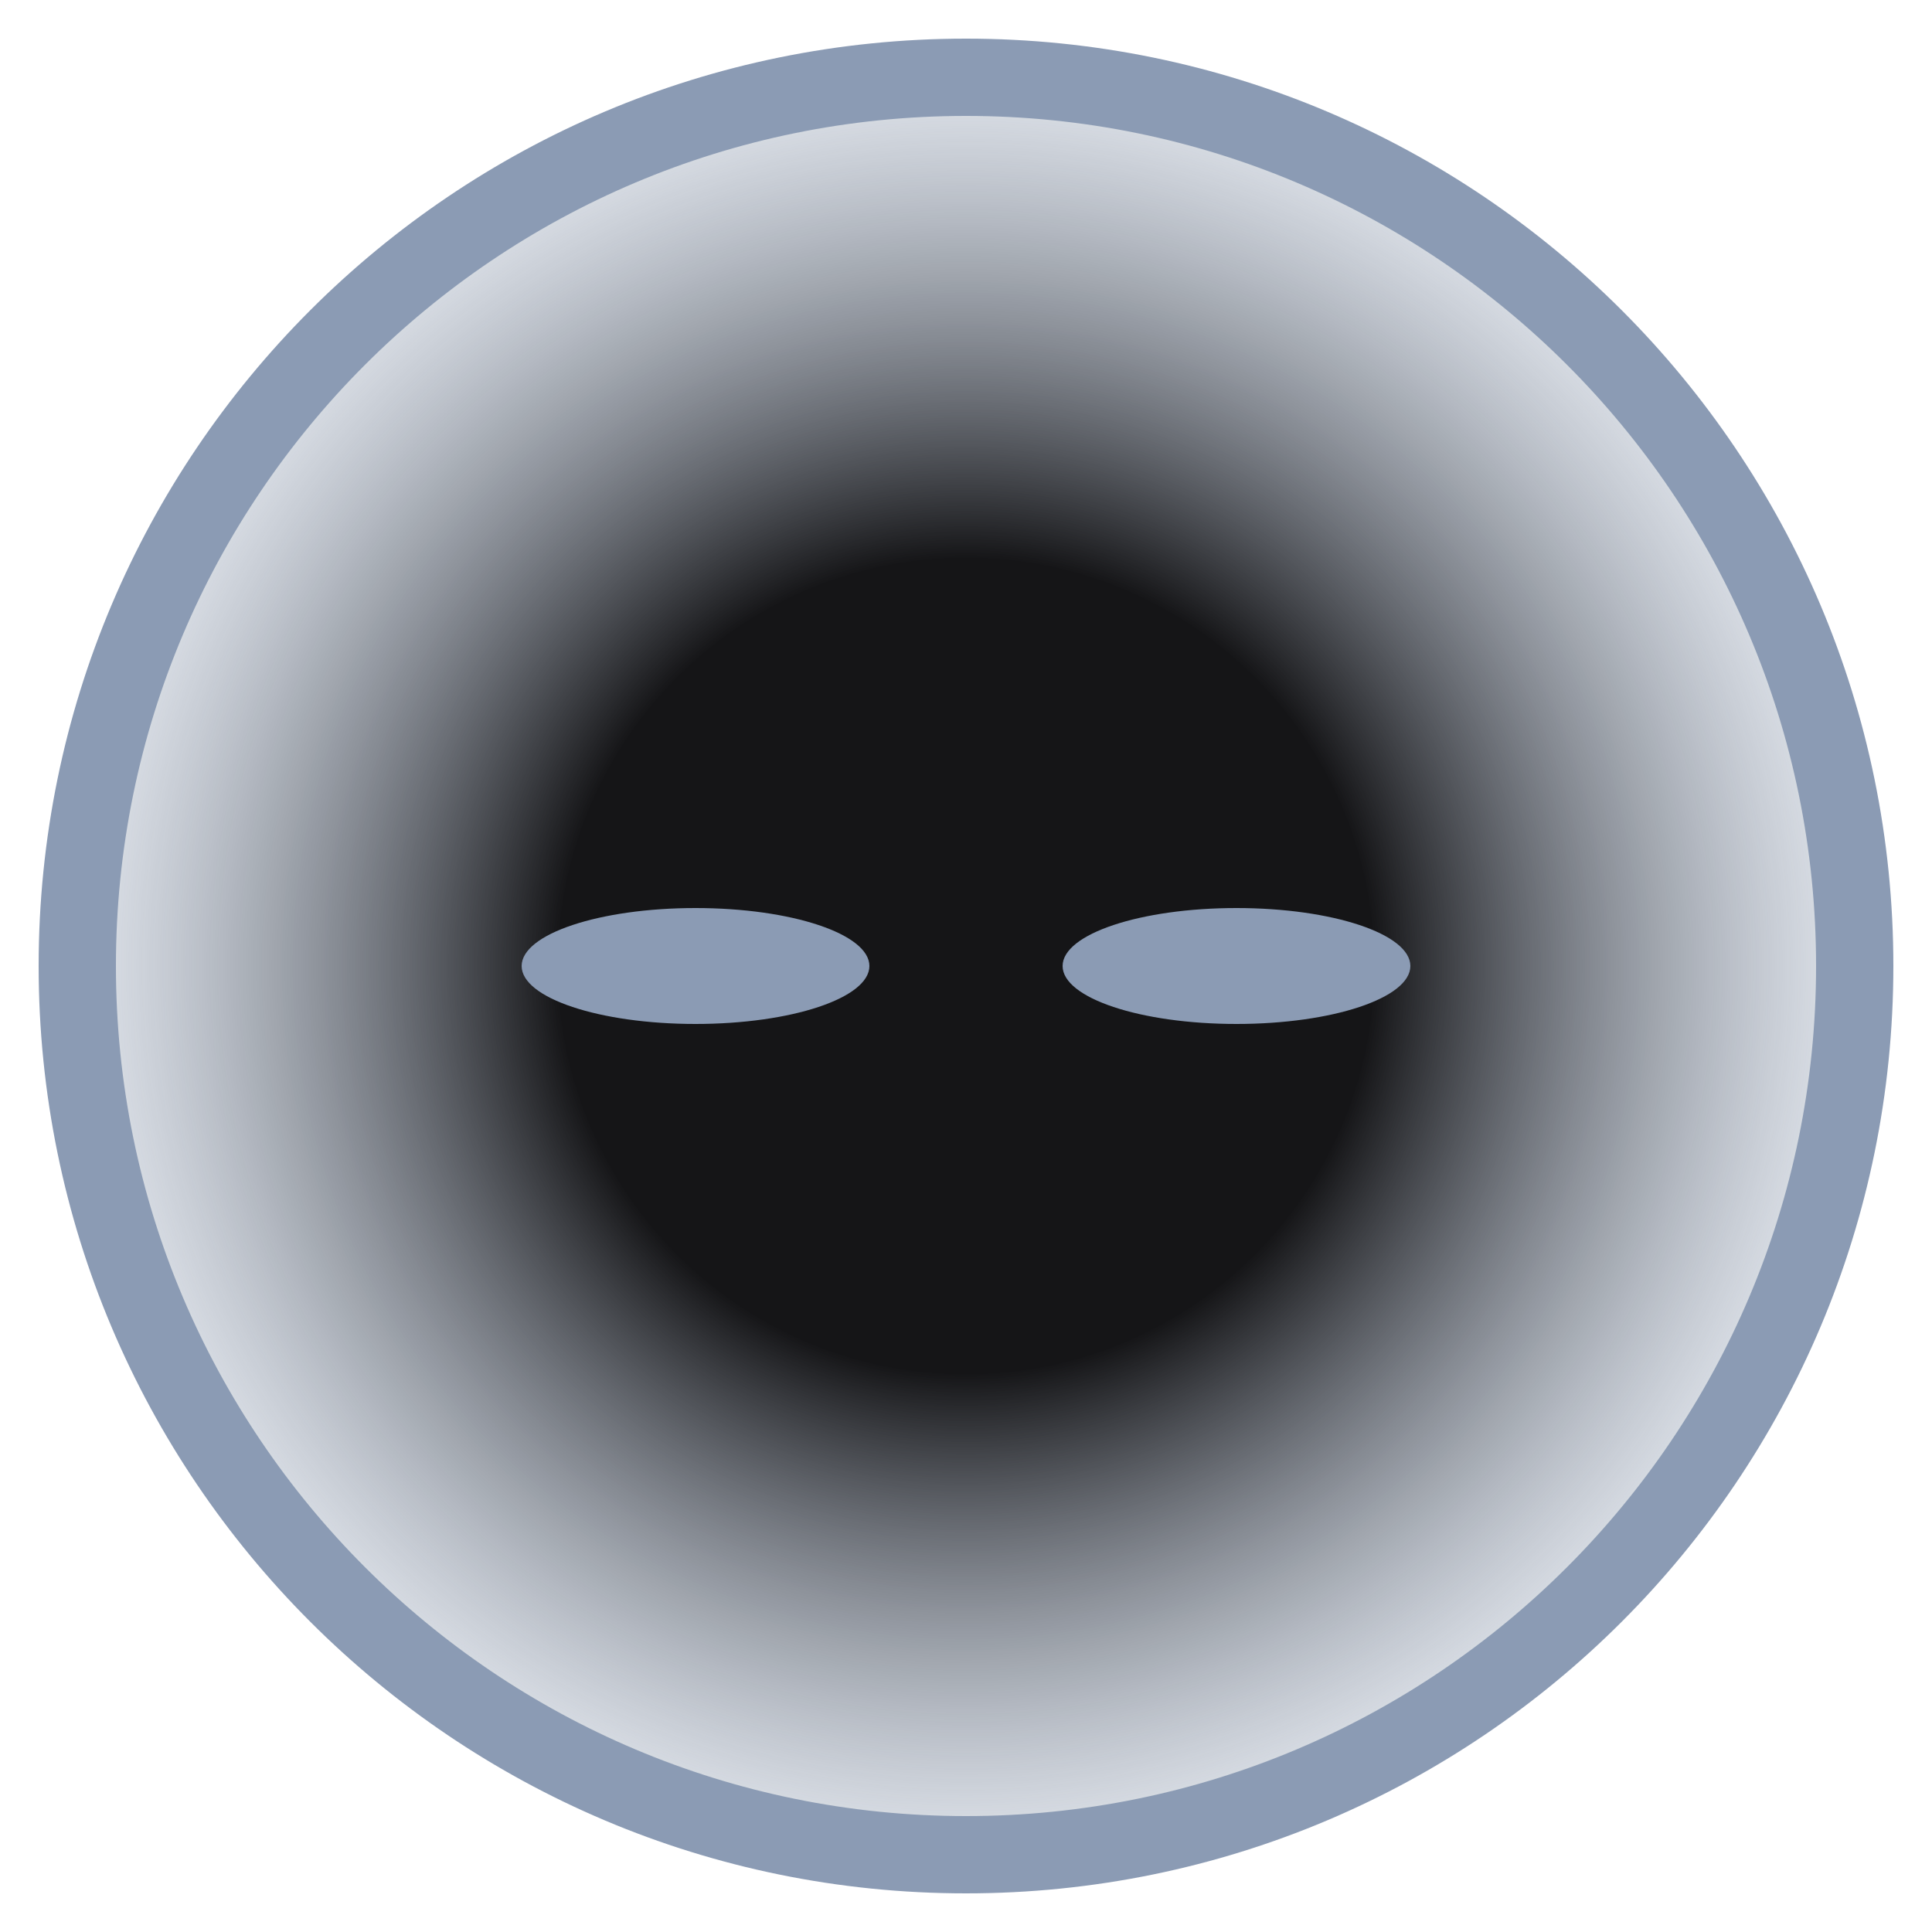
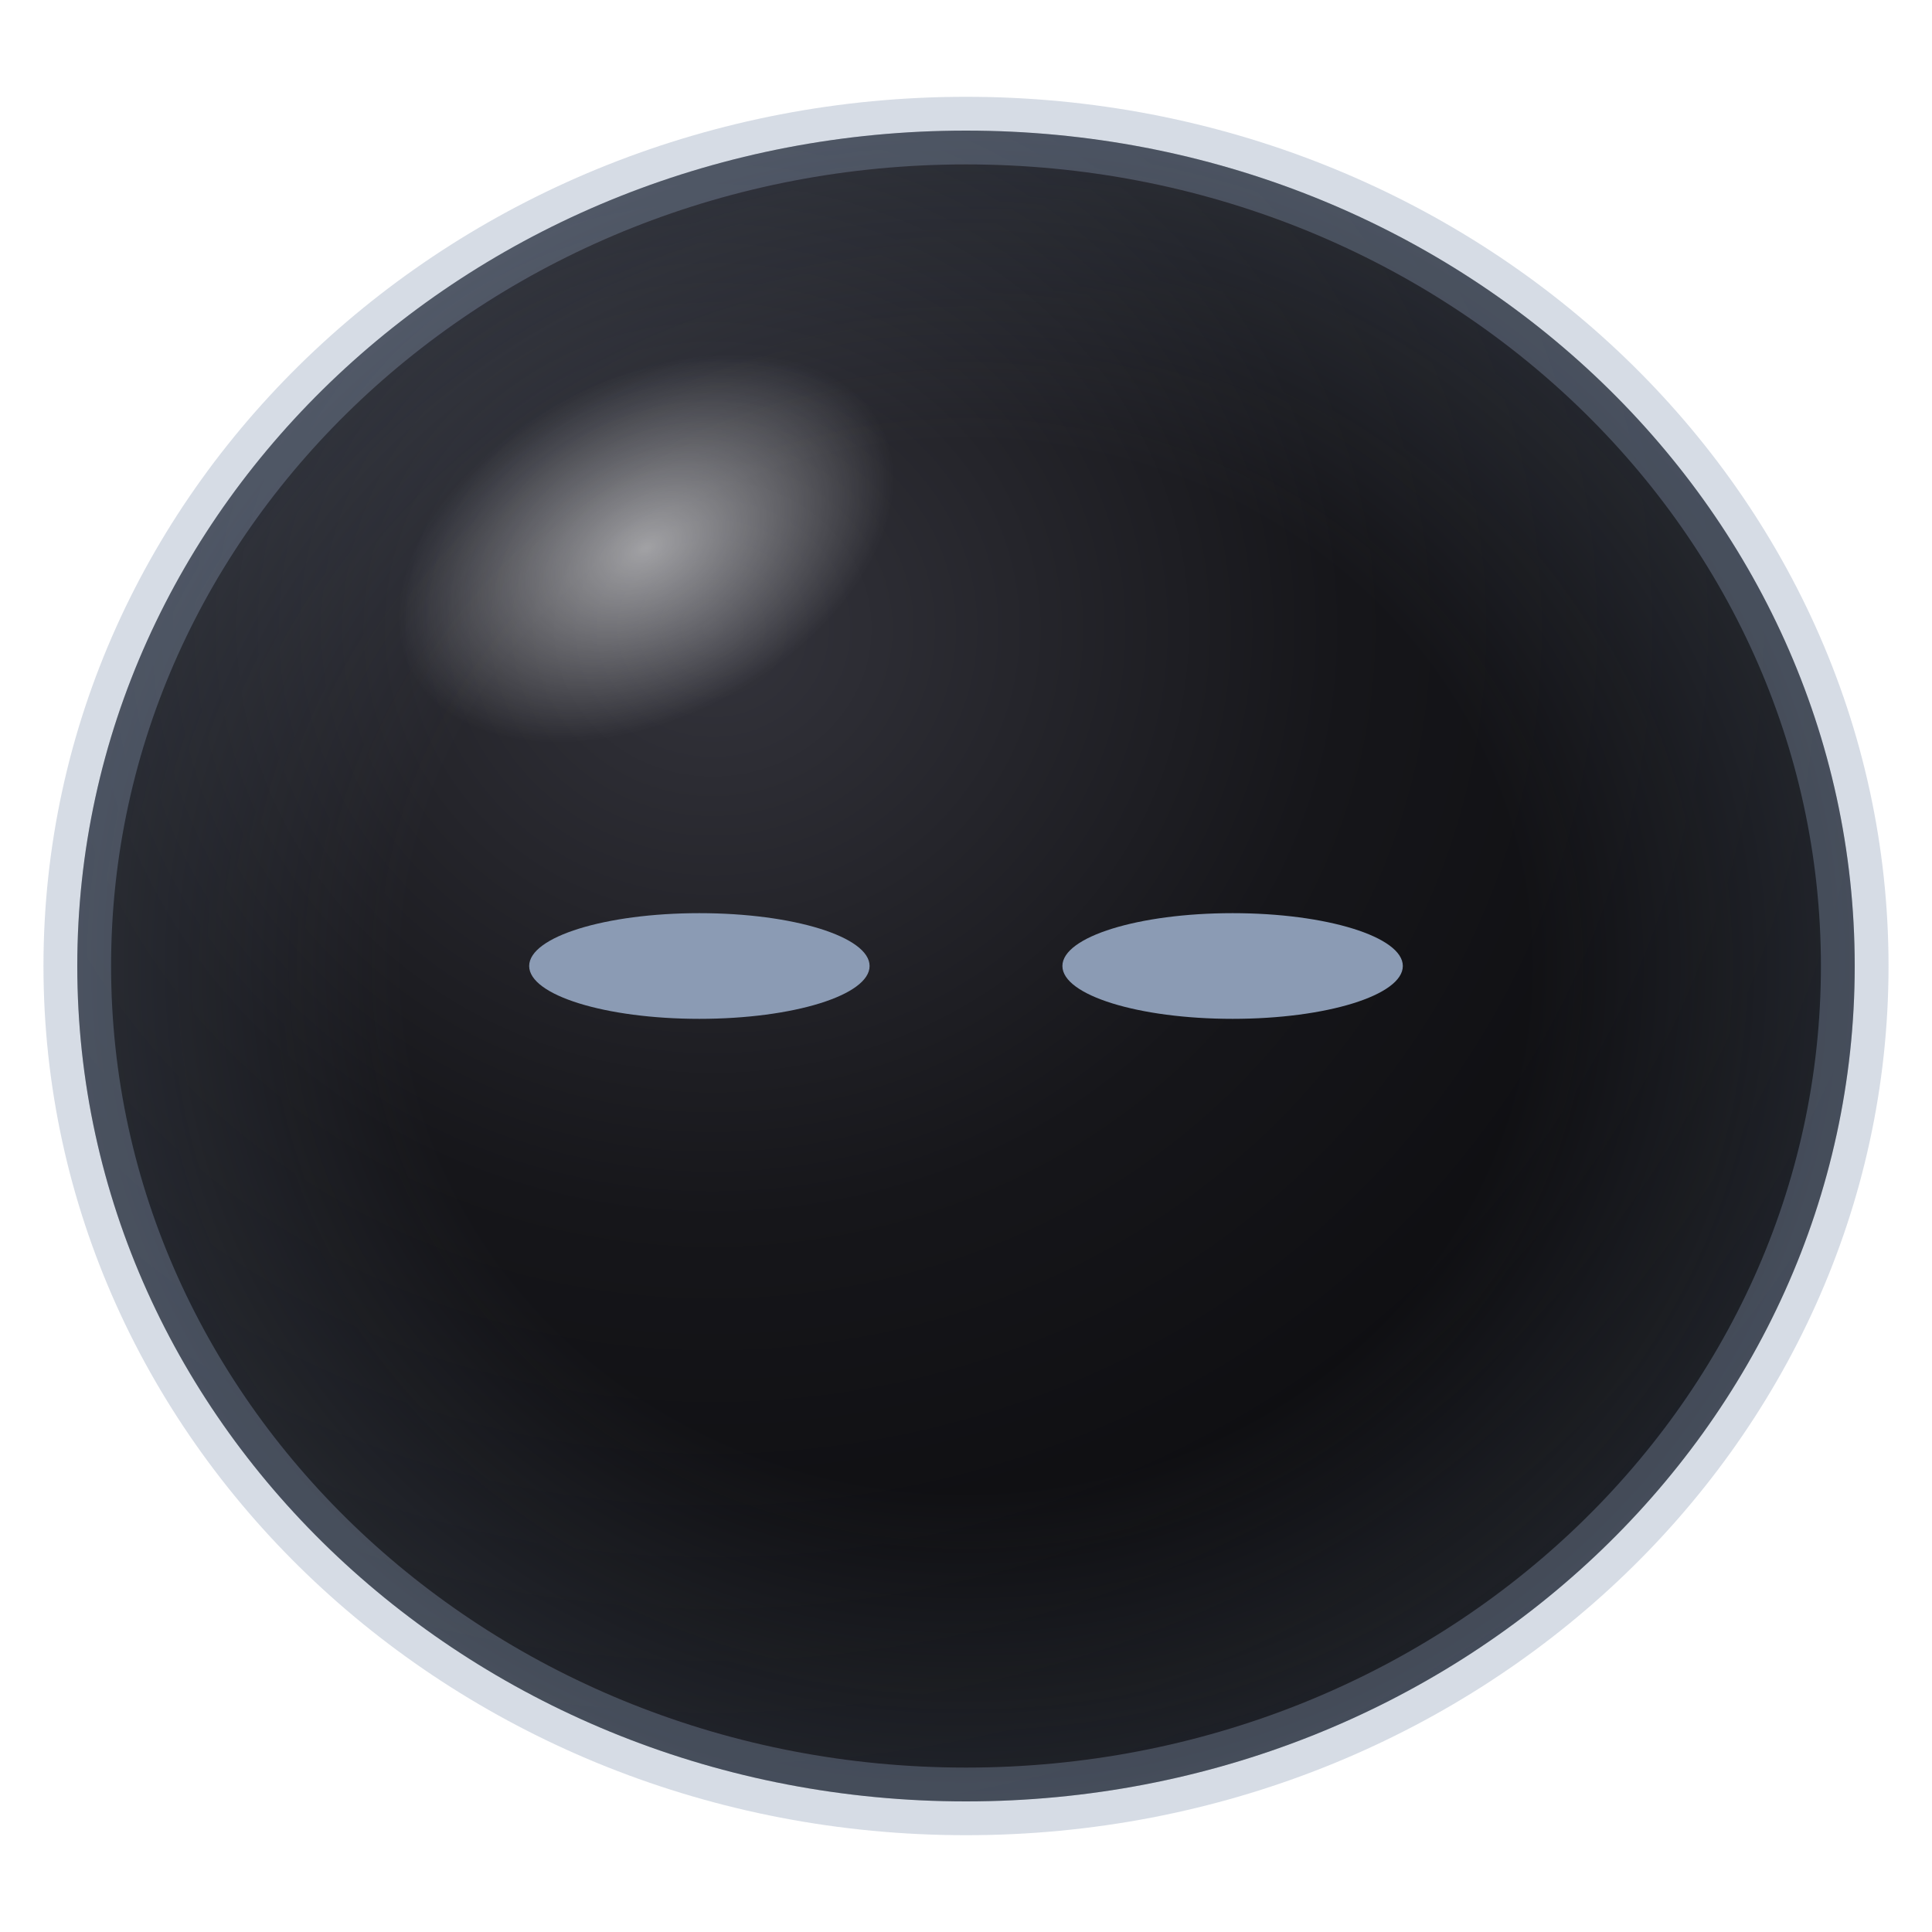
<svg xmlns="http://www.w3.org/2000/svg" viewBox="0 0 200 200" width="64" height="64">
  <defs>
-     <radialGradient id="g" cx="50%" cy="50%" r="50%">
-       <stop offset="45%" stop-color="#151517" />
-       <stop offset="100%" stop-color="#8B9BB4" stop-opacity="0.25" />
+     <radialGradient id="b2c" cx="36%" cy="30%" r="78%">
+       <stop offset="0" stop-color="#34343c" />
+       <stop offset=".45" stop-color="#16161a" />
+       <stop offset="1" stop-color="#08080a" />
+     </radialGradient>
+     <radialGradient id="b2s" cx="50%" cy="50%" r="50%">
+       <stop offset="0" stop-color="#fff" stop-opacity=".55" />
+       <stop offset="1" stop-color="#fff" stop-opacity="0" />
+     </radialGradient>
+     <radialGradient id="b2l" cx="50%" cy="50%" r="50%">
+       <stop offset=".62" stop-color="#8B9BB4" stop-opacity="0" />
+       <stop offset="1" stop-color="#8B9BB4" stop-opacity="0.18" />
    </radialGradient>
  </defs>
-   <circle cx="100" cy="100" r="92" fill="url(#g)" stroke="#8B9BB4" stroke-width="8" />
-   <ellipse cx="72" cy="100" rx="18" ry="6" fill="#8B9BB4" />
-   <ellipse cx="128" cy="100" rx="18" ry="6" fill="#8B9BB4" />
+   <ellipse cx="100" cy="100" rx="92.00" ry="86.48" fill="url(#b2c)" />
+   <ellipse cx="100" cy="100" rx="92.00" ry="86.48" fill="url(#b2l)" />
+   <ellipse cx="66.88" cy="56.76" rx="27.60" ry="17.48" transform="rotate(-28 66.88 56.76)" fill="url(#b2s)" />
+   <ellipse cx="100" cy="100" rx="92.00" ry="86.48" fill="none" stroke="#8B9BB4" stroke-width="7" stroke-opacity="0.35" />
+   <ellipse cx="72.40" cy="100.00" rx="17.62" ry="5.47" fill="#8B9BB4" />
+   <ellipse cx="127.60" cy="100.00" rx="17.62" ry="5.47" fill="#8B9BB4" />
</svg>
